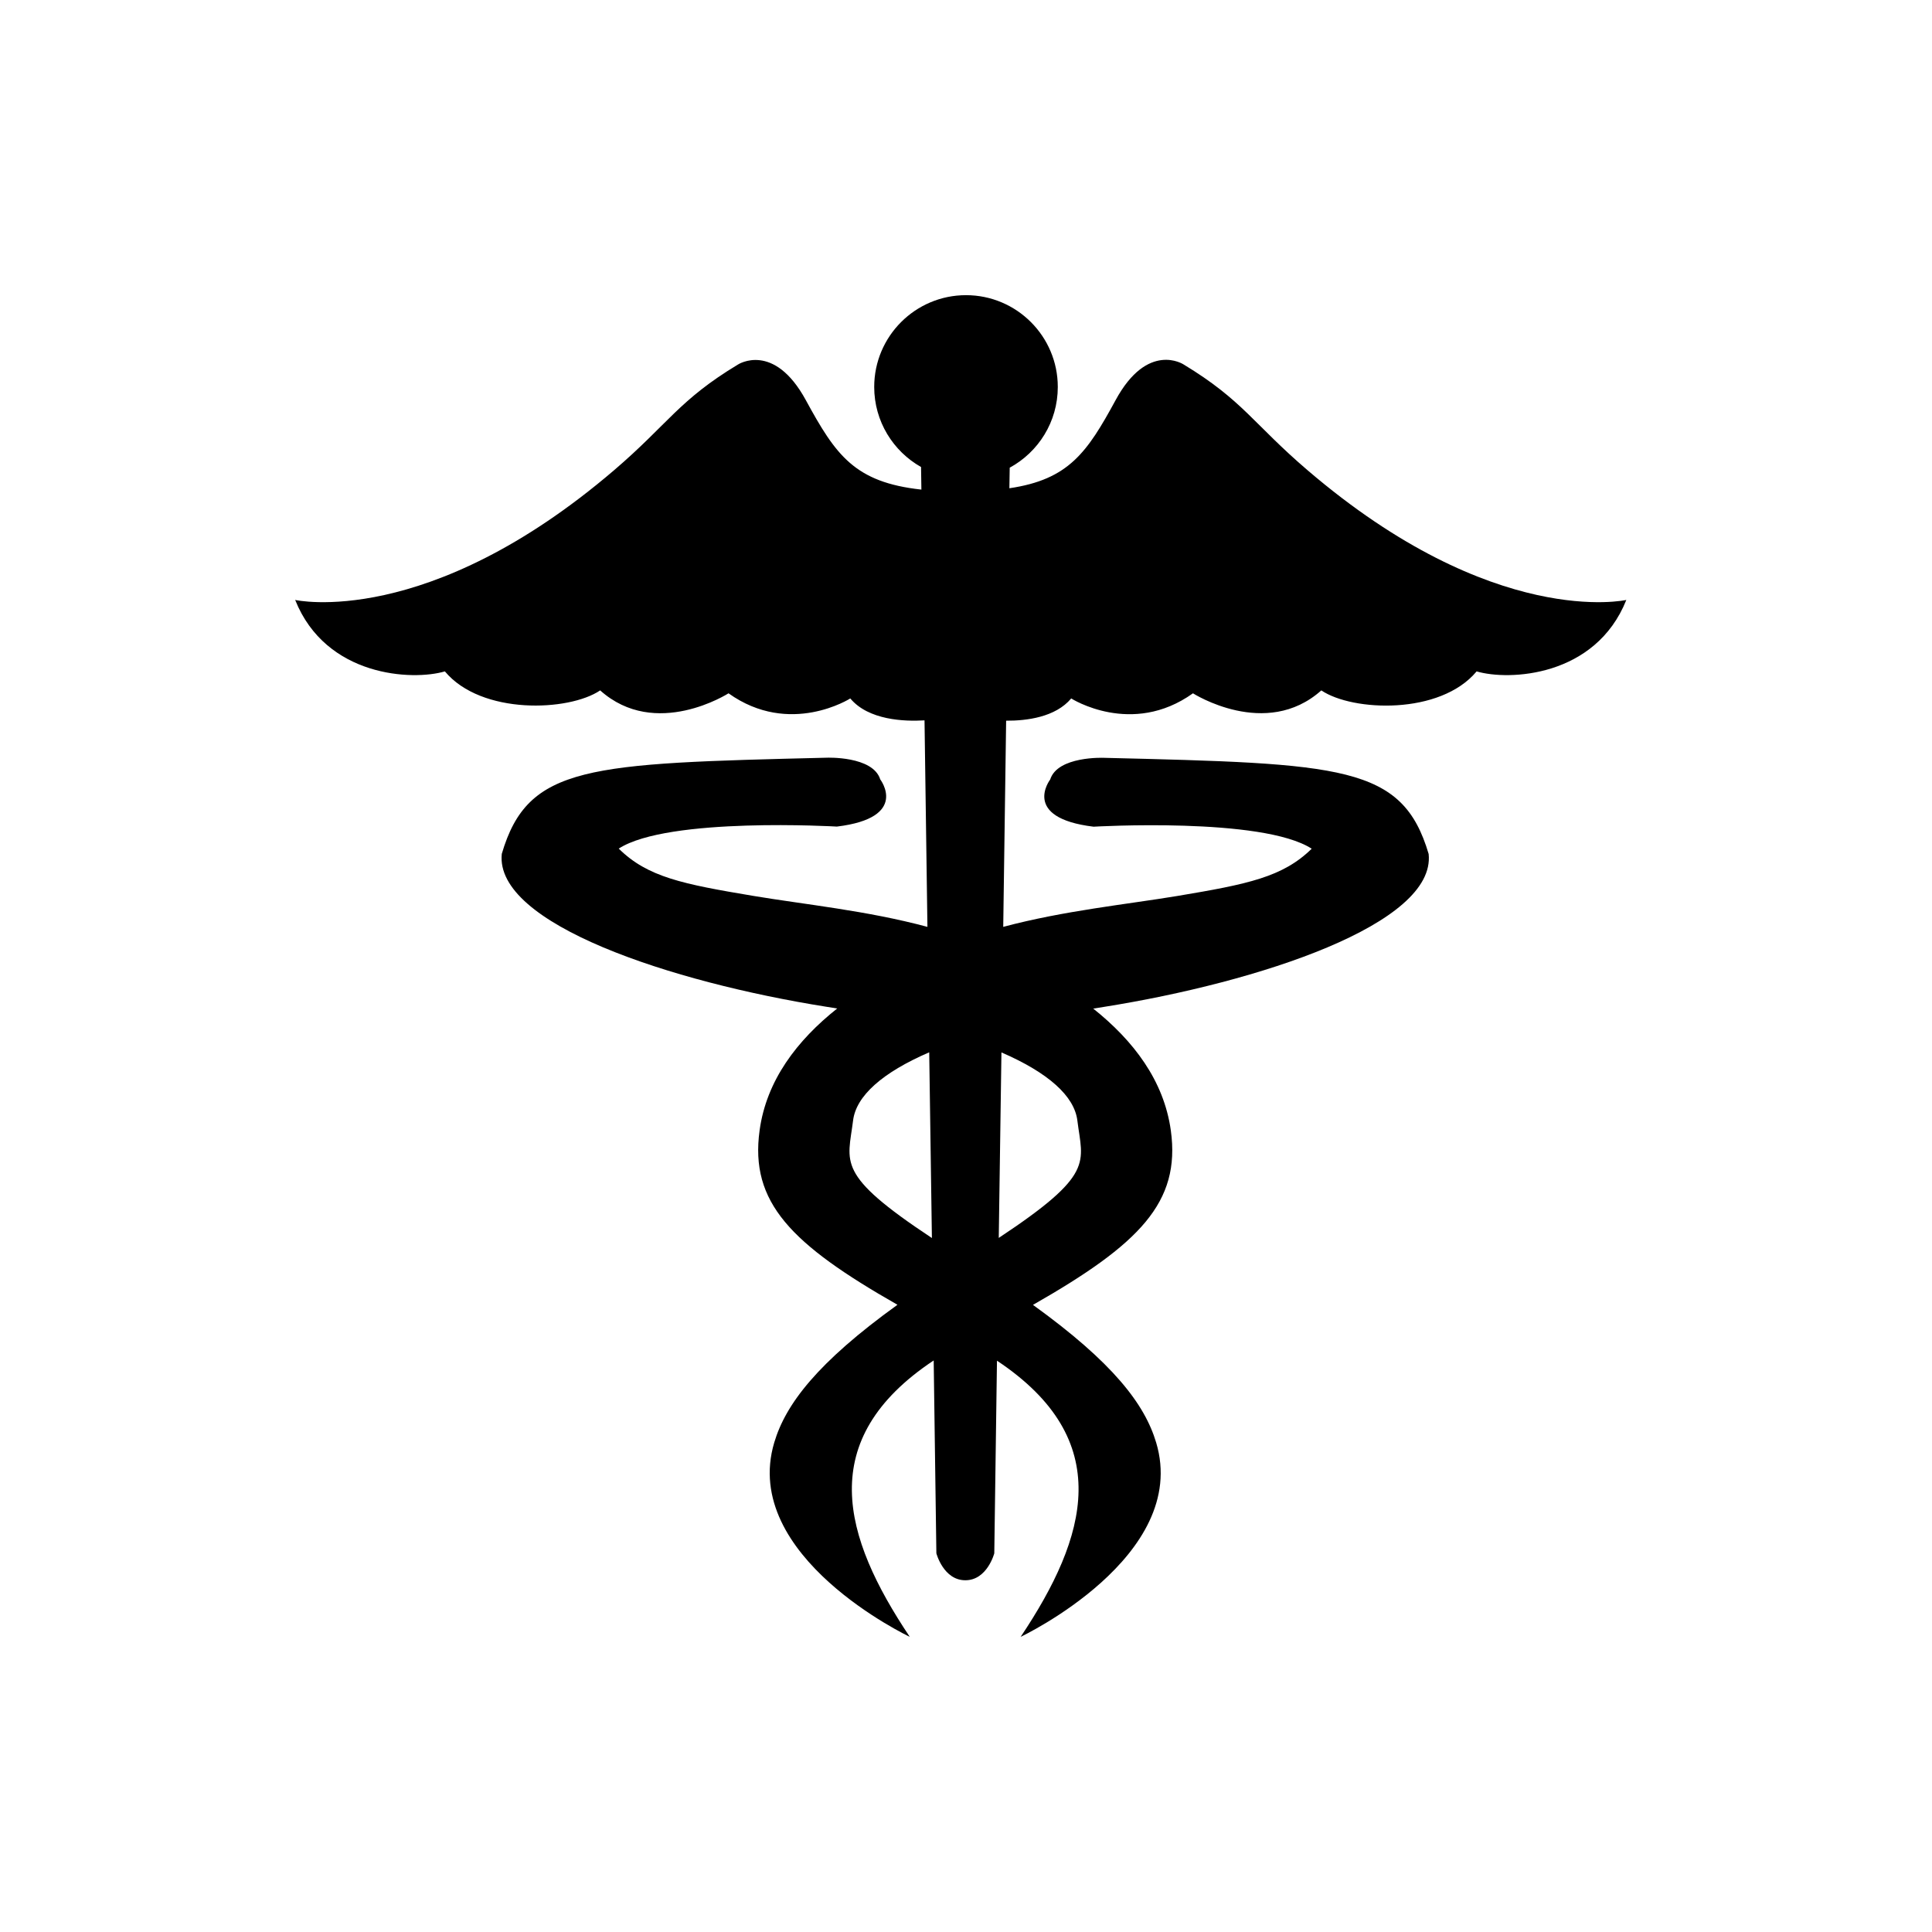
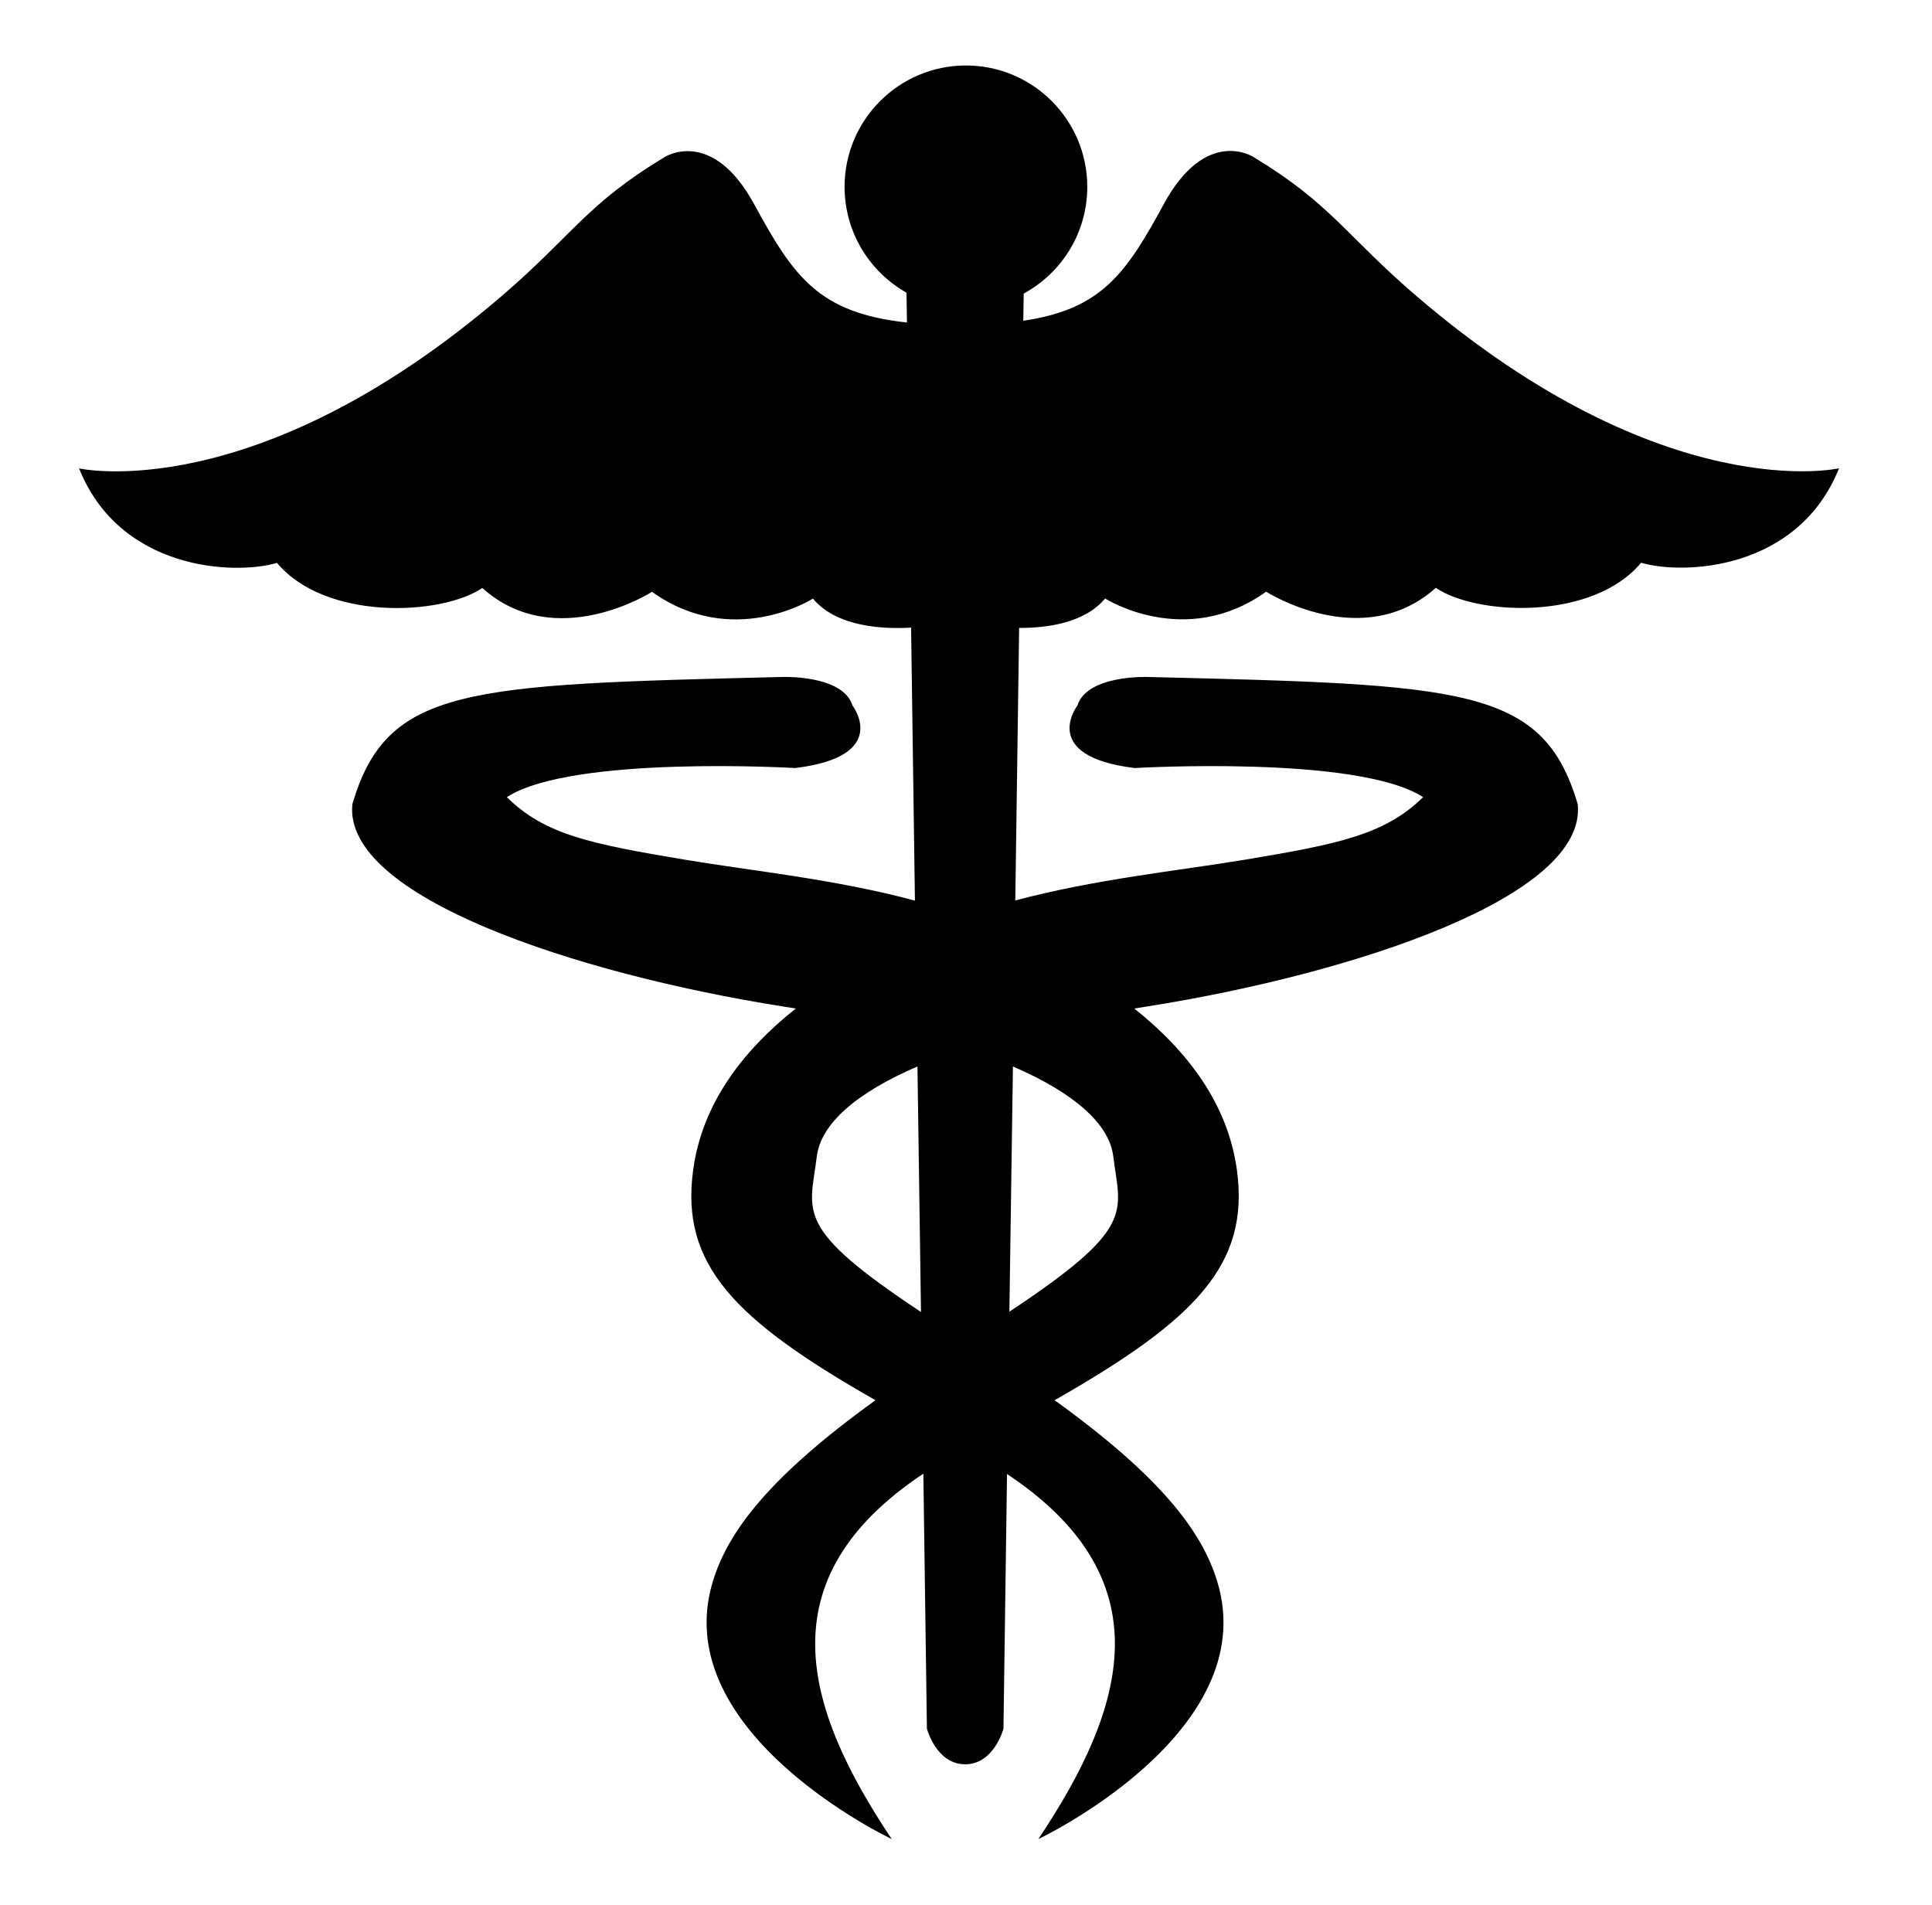
- <svg xmlns="http://www.w3.org/2000/svg" version="1.1" id="Layer_1" x="0px" y="0px" viewBox="0 0 1728 1728" style="enable-background:new 0 0 1728 1728;" xml:space="preserve">
-   <path d="M1169.4,420.5c-48.5-41.5-57.8-62.5-110.9-94.6c0,0-32-20.9-60.7,32c-25.4,46.7-41.9,71-95,78.8l0.3-18.4  c25.6-13.9,43-41,43-72.2c0-45.3-36.8-82.1-82.1-82.1s-82.1,36.8-82.1,82.1c0,30.7,16.9,57.5,41.9,71.6l0.3,20.2  c-59.8-6.5-76.6-30.9-103.3-79.9c-28.7-52.8-60.7-32-60.7-32c-53.1,32-62.3,53-110.9,94.6C382.2,563.4,264,536.6,264,536.6  c27.6,69.1,105.2,72.4,133.9,63.9c32.6,39.1,110.9,35.9,138.9,17c49.6,44.4,114.8,2.6,114.8,2.6c54.8,39.1,108.9,4.6,108.9,4.6  c16.3,19.5,48.4,20.7,66.4,19.6l2.6,184.7c-54.3-14.6-110.4-20.1-155.7-27.7c-63.3-10.6-94.6-16.8-120.4-42.3  c44.1-28.6,195.1-19.7,195.1-19.7c65.2-7.9,38.8-42.2,38.8-42.2c-6.6-21.1-47.9-19.4-47.9-19.4c-213.7,5.2-267.2,6.5-290.6,86  c-6.5,62.6,151.2,114.7,290.6,136.8c3.2,0.5,6.3,1,9.4,1.5c-35.9,28.5-63.3,64.3-69.4,109c-8.9,64.4,28,101.7,123.3,156  c-71.7,51.7-100,88.9-110.2,123.2C662,1392.3,813.7,1464,813.7,1464c-59.8-89.4-85.4-176.2,21.4-247.2l2.4,172.5  c0,0,6.3,24.1,25.9,24.1c19.6,0,25.9-24.1,25.9-24.1l2.4-172.3c106.6,70.9,80.9,157.7,21.2,247c0,0,151.7-71.7,121.2-173.7  c-10.2-34.3-38.5-71.5-110.2-123.2c95.2-54.3,132.2-91.6,123.3-156c-6.2-44.7-33.5-80.4-69.4-109c3.1-0.5,6.3-1,9.4-1.5  c139.5-22.2,297.2-74.3,290.6-136.8c-23.5-79.5-76.9-80.8-290.6-86c0,0-41.3-1.7-47.9,19.4c0,0-26.4,34.3,38.8,42.2  c0,0,151-8.9,195.1,19.7c-25.9,25.4-57.1,31.7-120.4,42.3c-45.2,7.5-101.2,13.1-155.5,27.6l2.6-184.4c18.4,0.1,44.1-3.1,58.2-19.9  c0,0,54.1,34.6,108.9-4.6c0,0,65.2,41.7,114.8-2.6c28,18.9,106.3,22.2,138.9-17c28.7,8.5,106.3,5.2,133.9-63.9  C1454.6,536.6,1336.3,563.4,1169.4,420.5z M763,1002.2c2.7-22,26.2-42.9,68.1-61l2.4,166.1C747,1050.1,758.3,1040.1,763,1002.2z   M893.3,1107.2l2.4-165.9c41.8,18.1,65.2,39,67.9,60.9C968.3,1040.1,979.7,1050,893.3,1107.2z" />
+ <svg xmlns="http://www.w3.org/2000/svg" version="1.1" id="Layer_1" x="0px" y="0px" viewBox="0 0 1307.1 1288.5" style="enable-background:new 0 0 1307.1 1288.5;" xml:space="preserve">
+   <path d="M958.9,200.8c-48.5-41.5-57.8-62.5-110.9-94.6c0,0-32-20.9-60.7,32c-25.4,46.7-41.9,71-95,78.8l0.3-18.4  c25.6-13.9,43-41,43-72.2c0-45.3-36.8-82.1-82.1-82.1s-82.1,36.8-82.1,82.1c0,30.7,16.9,57.5,41.9,71.6l0.3,20.2  c-59.8-6.5-76.6-30.9-103.3-79.9c-28.7-52.8-60.7-32-60.7-32c-53.1,32-62.3,53-110.9,94.6C171.8,343.6,53.5,316.9,53.5,316.9  c27.6,69.1,105.2,72.4,133.9,63.9c32.6,39.1,110.9,35.9,138.9,17c49.6,44.4,114.8,2.6,114.8,2.6c54.8,39.1,108.9,4.6,108.9,4.6  c16.3,19.5,48.4,20.7,66.4,19.6l2.6,184.7c-54.3-14.6-110.4-20.1-155.7-27.7c-63.3-10.6-94.6-16.8-120.4-42.3  c44.1-28.6,195.1-19.7,195.1-19.7c65.2-7.9,38.8-42.2,38.8-42.2C570.3,456.3,529,458,529,458c-213.7,5.2-267.2,6.5-290.6,86  c-6.5,62.6,151.2,114.7,290.6,136.8c3.2,0.5,6.3,1,9.4,1.5c-35.9,28.5-63.3,64.3-69.4,109c-8.9,64.4,28,101.7,123.3,156  c-71.7,51.7-100,88.9-110.2,123.2c-30.5,102.1,121.2,173.7,121.2,173.7c-59.8-89.4-85.4-176.2,21.4-247.2l2.4,172.5  c0,0,6.3,24.1,25.9,24.1c19.6,0,25.9-24.1,25.9-24.1l2.4-172.3c106.6,70.9,80.9,157.7,21.2,247c0,0,151.7-71.7,121.2-173.7  c-10.2-34.3-38.5-71.5-110.2-123.2c95.2-54.3,132.2-91.6,123.3-156c-6.2-44.7-33.5-80.4-69.4-109c3.1-0.5,6.3-1,9.4-1.5  c139.5-22.2,297.2-74.3,290.6-136.8c-23.5-79.5-76.9-80.8-290.6-86c0,0-41.3-1.7-47.9,19.4c0,0-26.4,34.3,38.8,42.2  c0,0,151-8.9,195.1,19.7c-25.9,25.4-57.1,31.7-120.4,42.3c-45.2,7.5-101.2,13.1-155.5,27.6l2.6-184.4c18.4,0.1,44.1-3.1,58.2-19.9  c0,0,54.1,34.6,108.9-4.6c0,0,65.2,41.7,114.8-2.6c28,18.9,106.3,22.2,138.9-17c28.7,8.5,106.3,5.2,133.9-63.9  C1244.1,316.9,1125.9,343.6,958.9,200.8z M552.6,782.5c2.7-22,26.2-42.9,68.1-61l2.4,166.1C536.5,830.3,547.9,820.4,552.6,782.5z   M682.9,887.4l2.4-165.9c41.8,18.1,65.2,39,67.9,60.9C757.9,820.4,769.2,830.3,682.9,887.4z" />
</svg>
